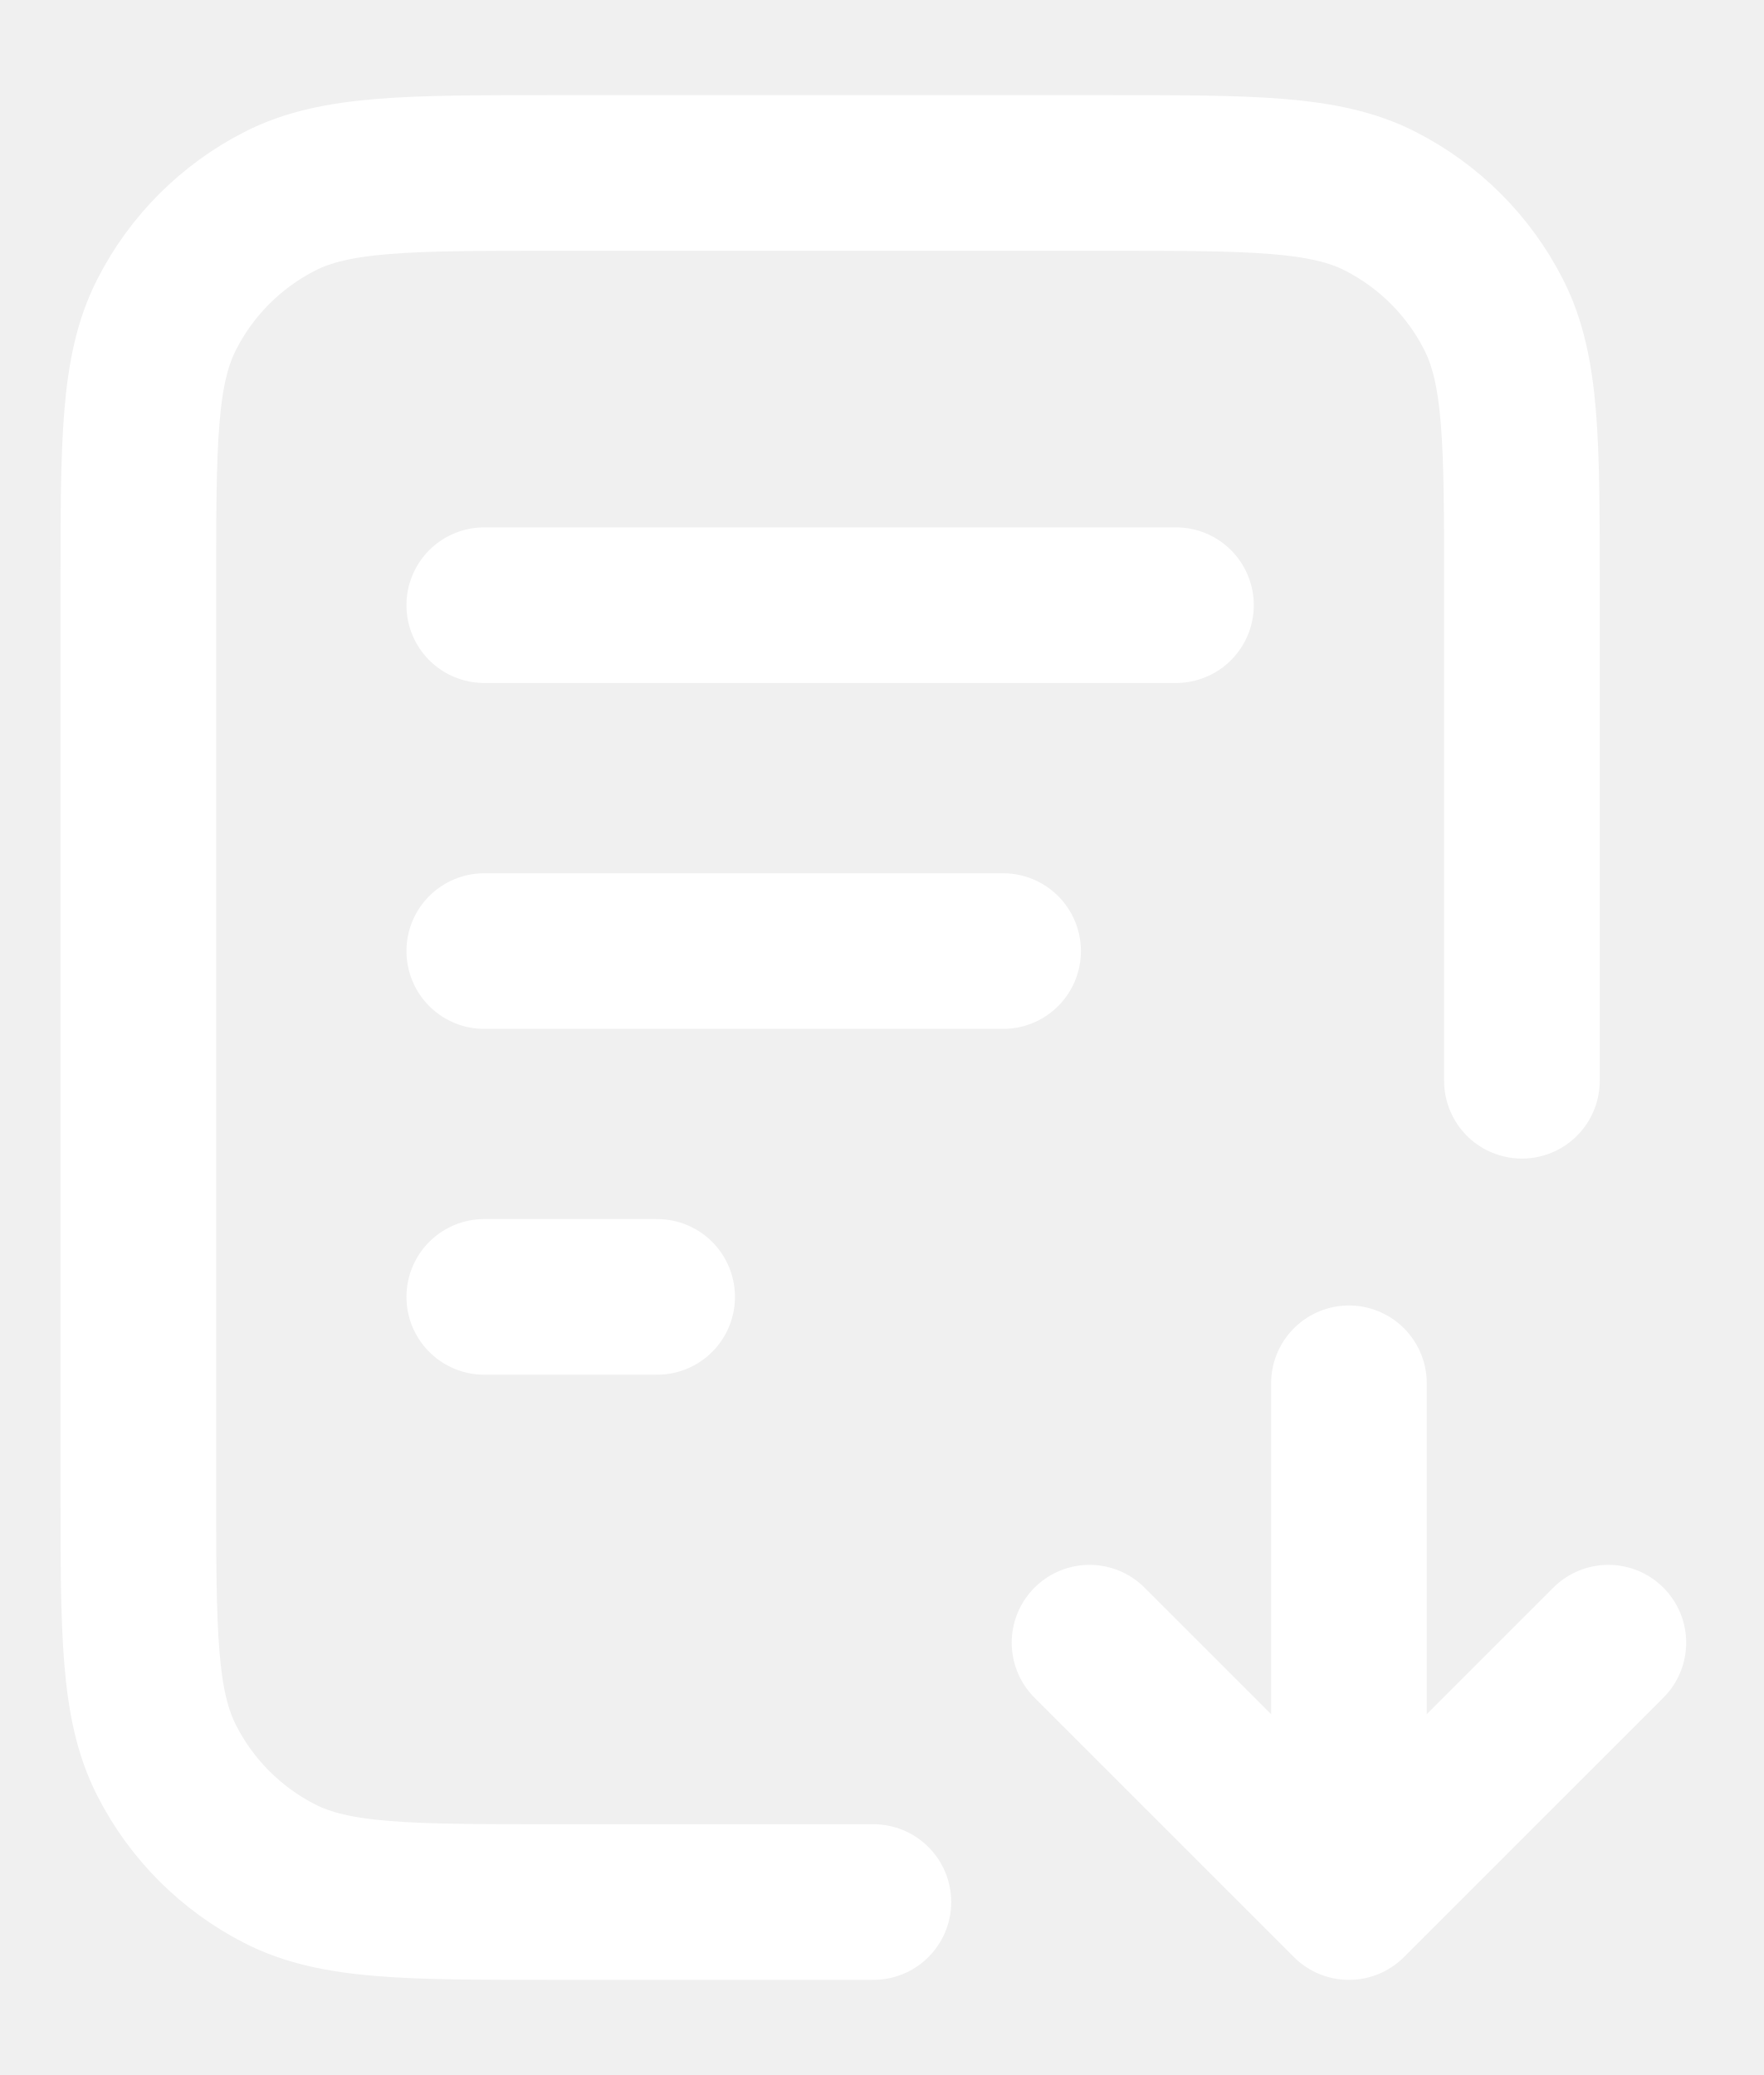
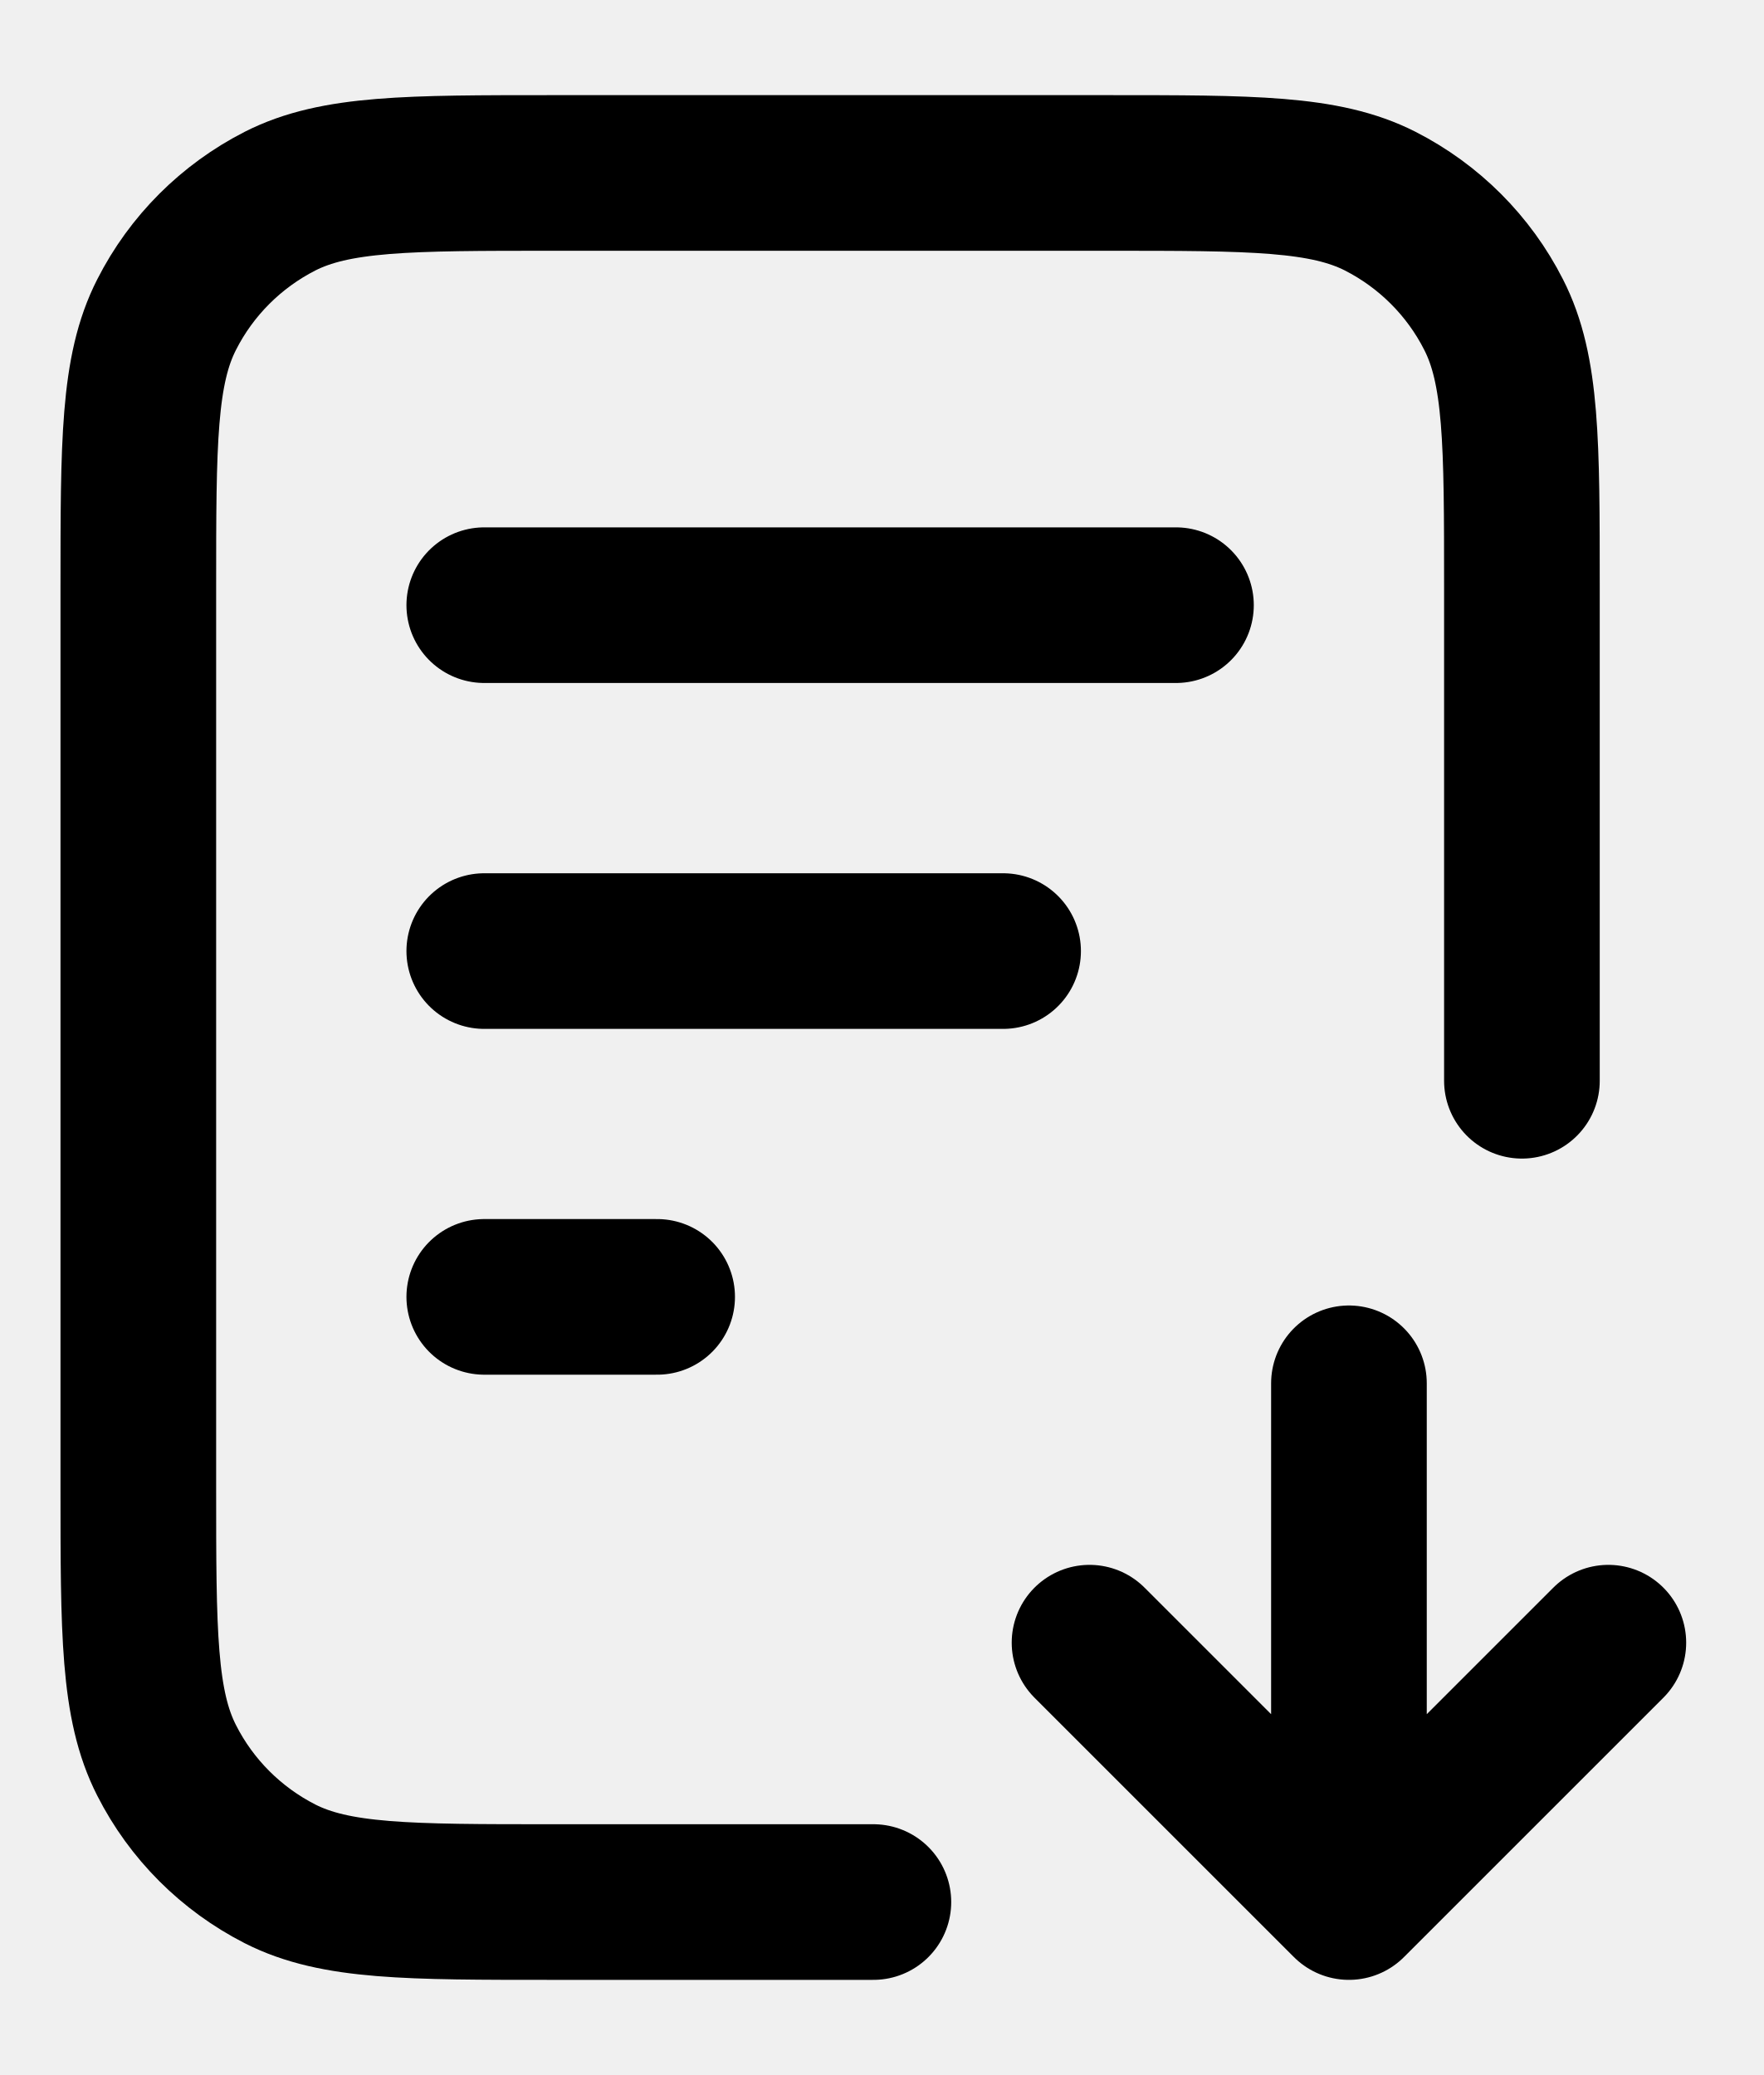
<svg xmlns="http://www.w3.org/2000/svg" width="17" height="20" viewBox="0 0 17 20" fill="none">
-   <path d="M14.667 10.417V5.667C14.667 4.267 14.667 3.566 14.394 3.032C14.155 2.561 13.772 2.179 13.302 1.939C12.767 1.667 12.067 1.667 10.667 1.667H5.333C3.933 1.667 3.233 1.667 2.698 1.939C2.228 2.179 1.845 2.561 1.606 3.032C1.333 3.566 1.333 4.267 1.333 5.667V14.333C1.333 15.733 1.333 16.433 1.606 16.968C1.845 17.439 2.228 17.821 2.698 18.061C3.233 18.333 3.933 18.333 5.333 18.333H8.417M9.667 9.167H4.667M6.333 12.5H4.667M11.333 5.833H4.667M10.5 15.833L13 18.333M13 18.333L15.5 15.833M13 18.333V13.333" stroke="white" stroke-width="1.5" stroke-linecap="round" stroke-linejoin="round" />
+   <path d="M14.667 10.417V5.667C14.667 4.267 14.667 3.566 14.394 3.032C14.155 2.561 13.772 2.179 13.302 1.939C12.767 1.667 12.067 1.667 10.667 1.667H5.333C3.933 1.667 3.233 1.667 2.698 1.939C2.228 2.179 1.845 2.561 1.606 3.032C1.333 3.566 1.333 4.267 1.333 5.667V14.333C1.333 15.733 1.333 16.433 1.606 16.968C1.845 17.439 2.228 17.821 2.698 18.061C3.233 18.333 3.933 18.333 5.333 18.333H8.417M9.667 9.167H4.667M6.333 12.5H4.667M11.333 5.833H4.667M10.5 15.833L13 18.333M13 18.333L15.5 15.833M13 18.333V13.333" stroke="black" stroke-width="1.5" stroke-linecap="round" stroke-linejoin="round" />
</svg>
